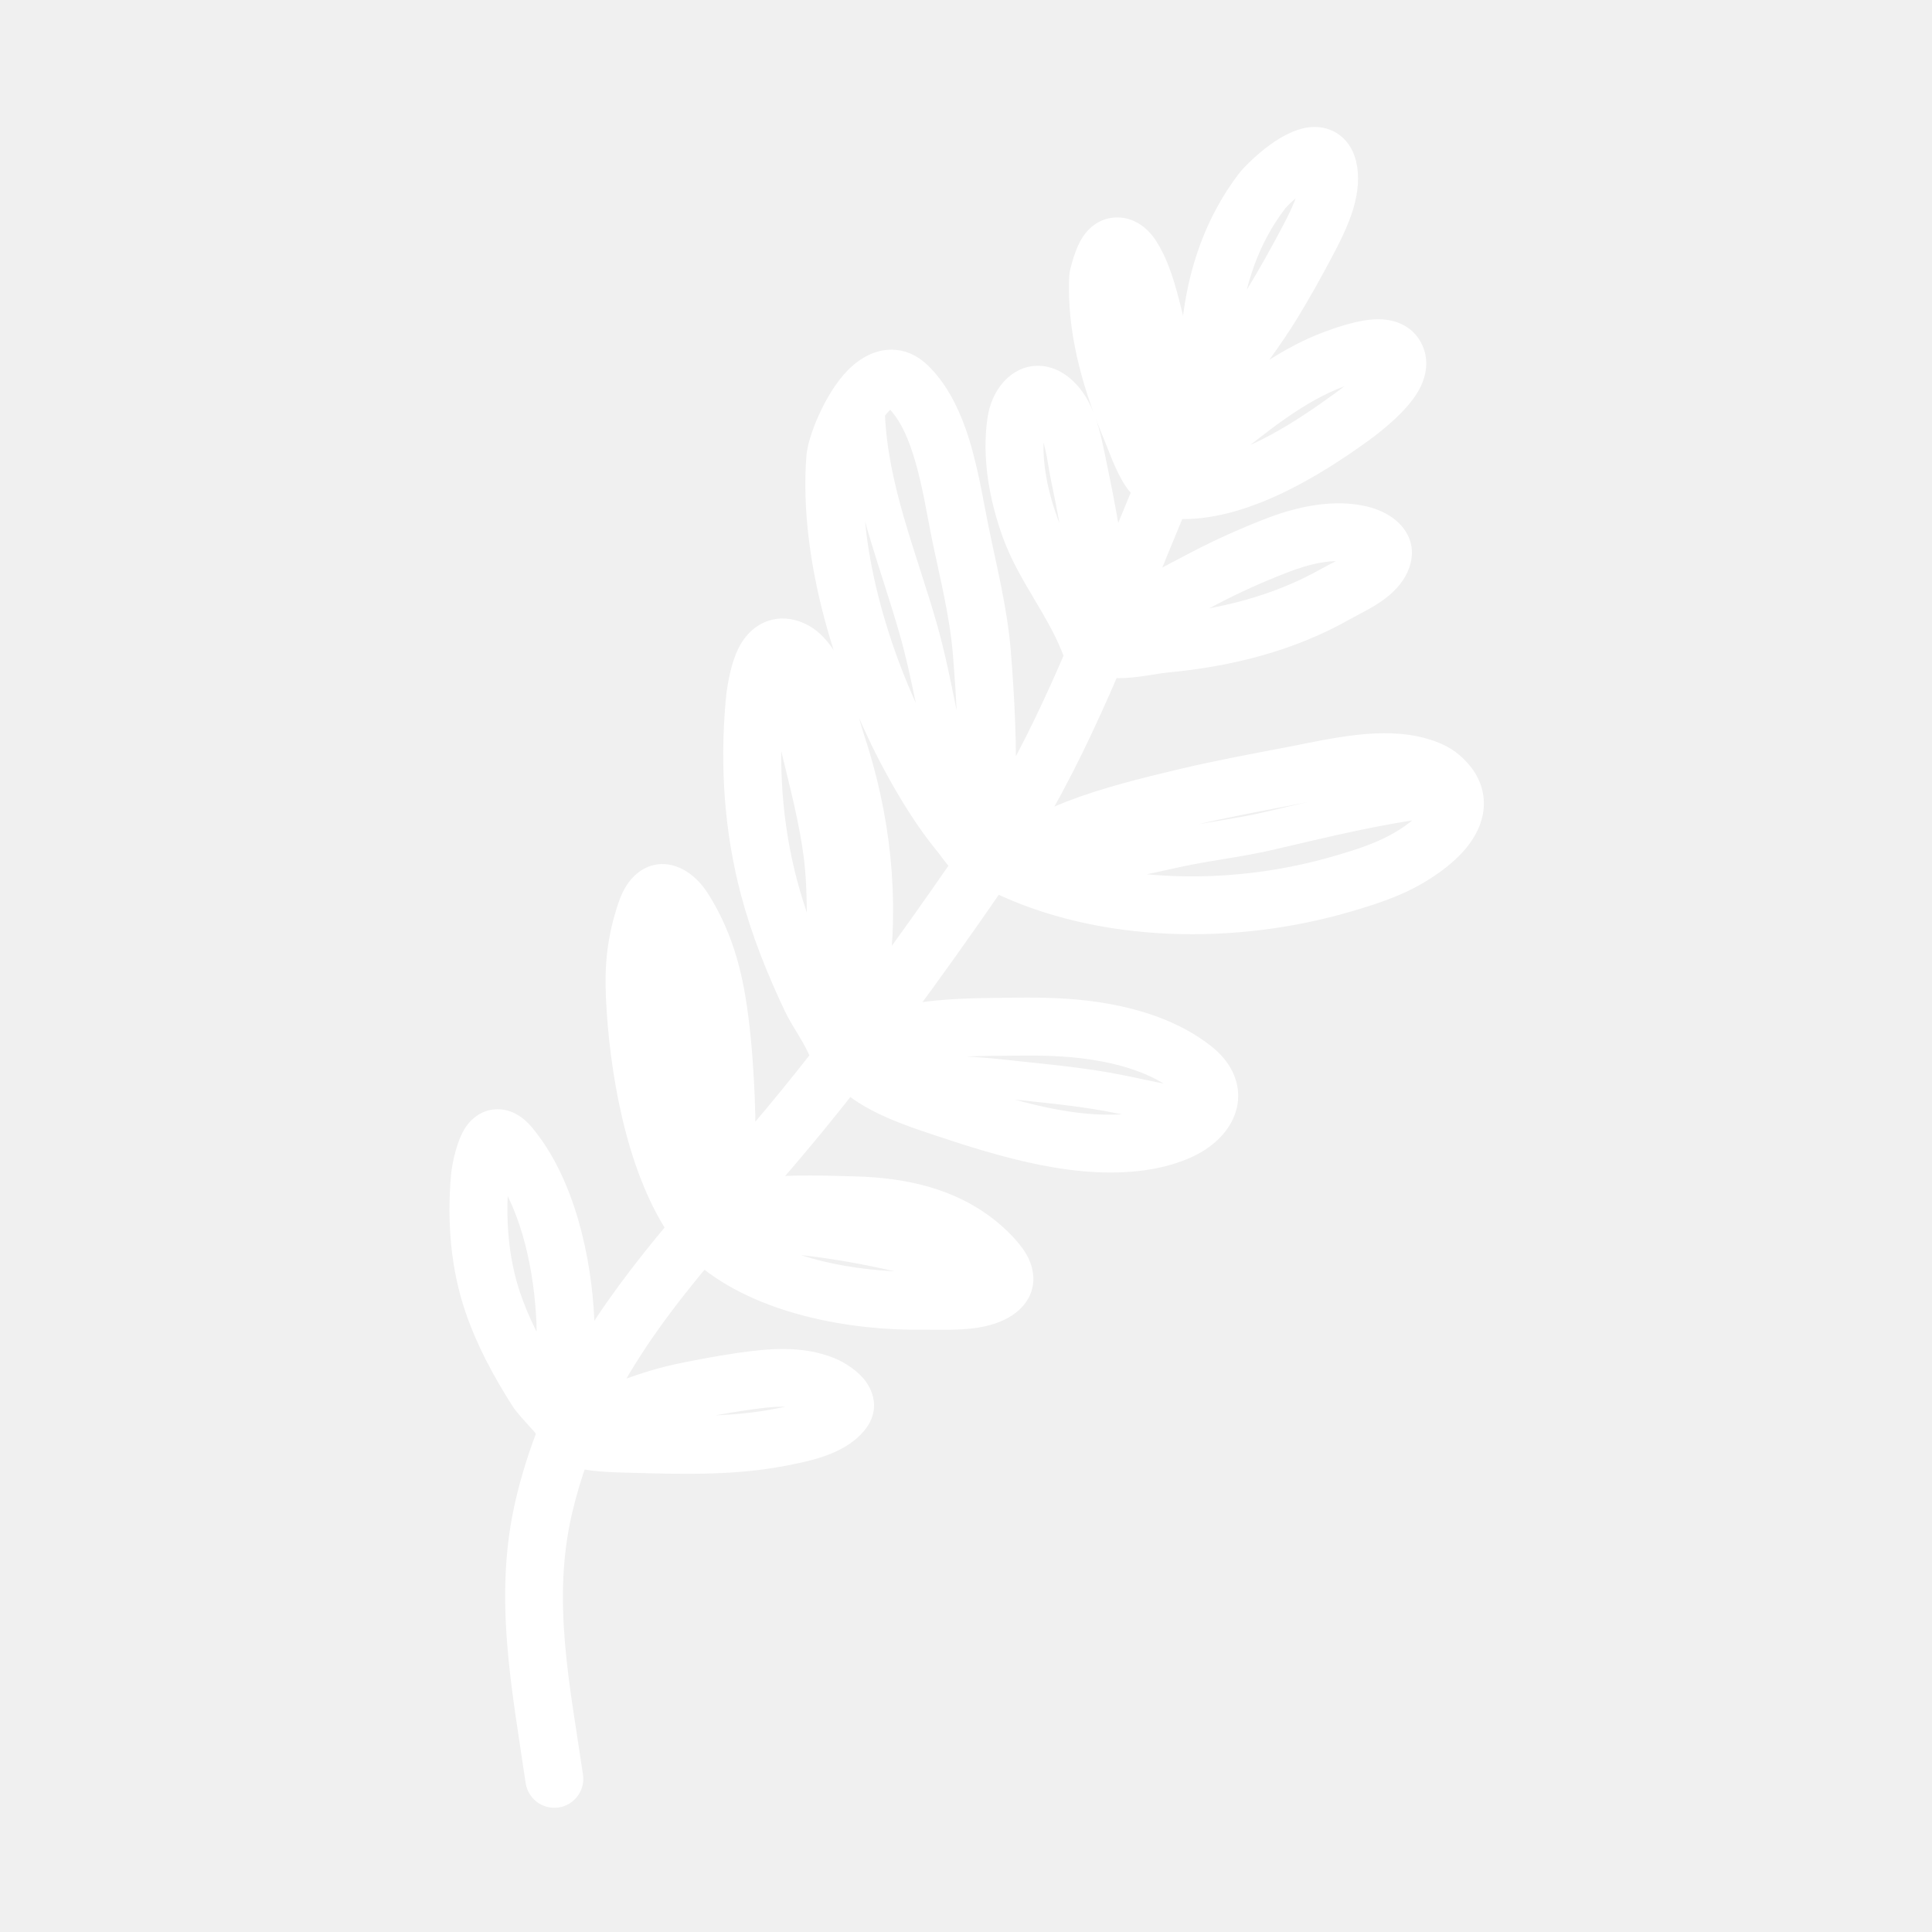
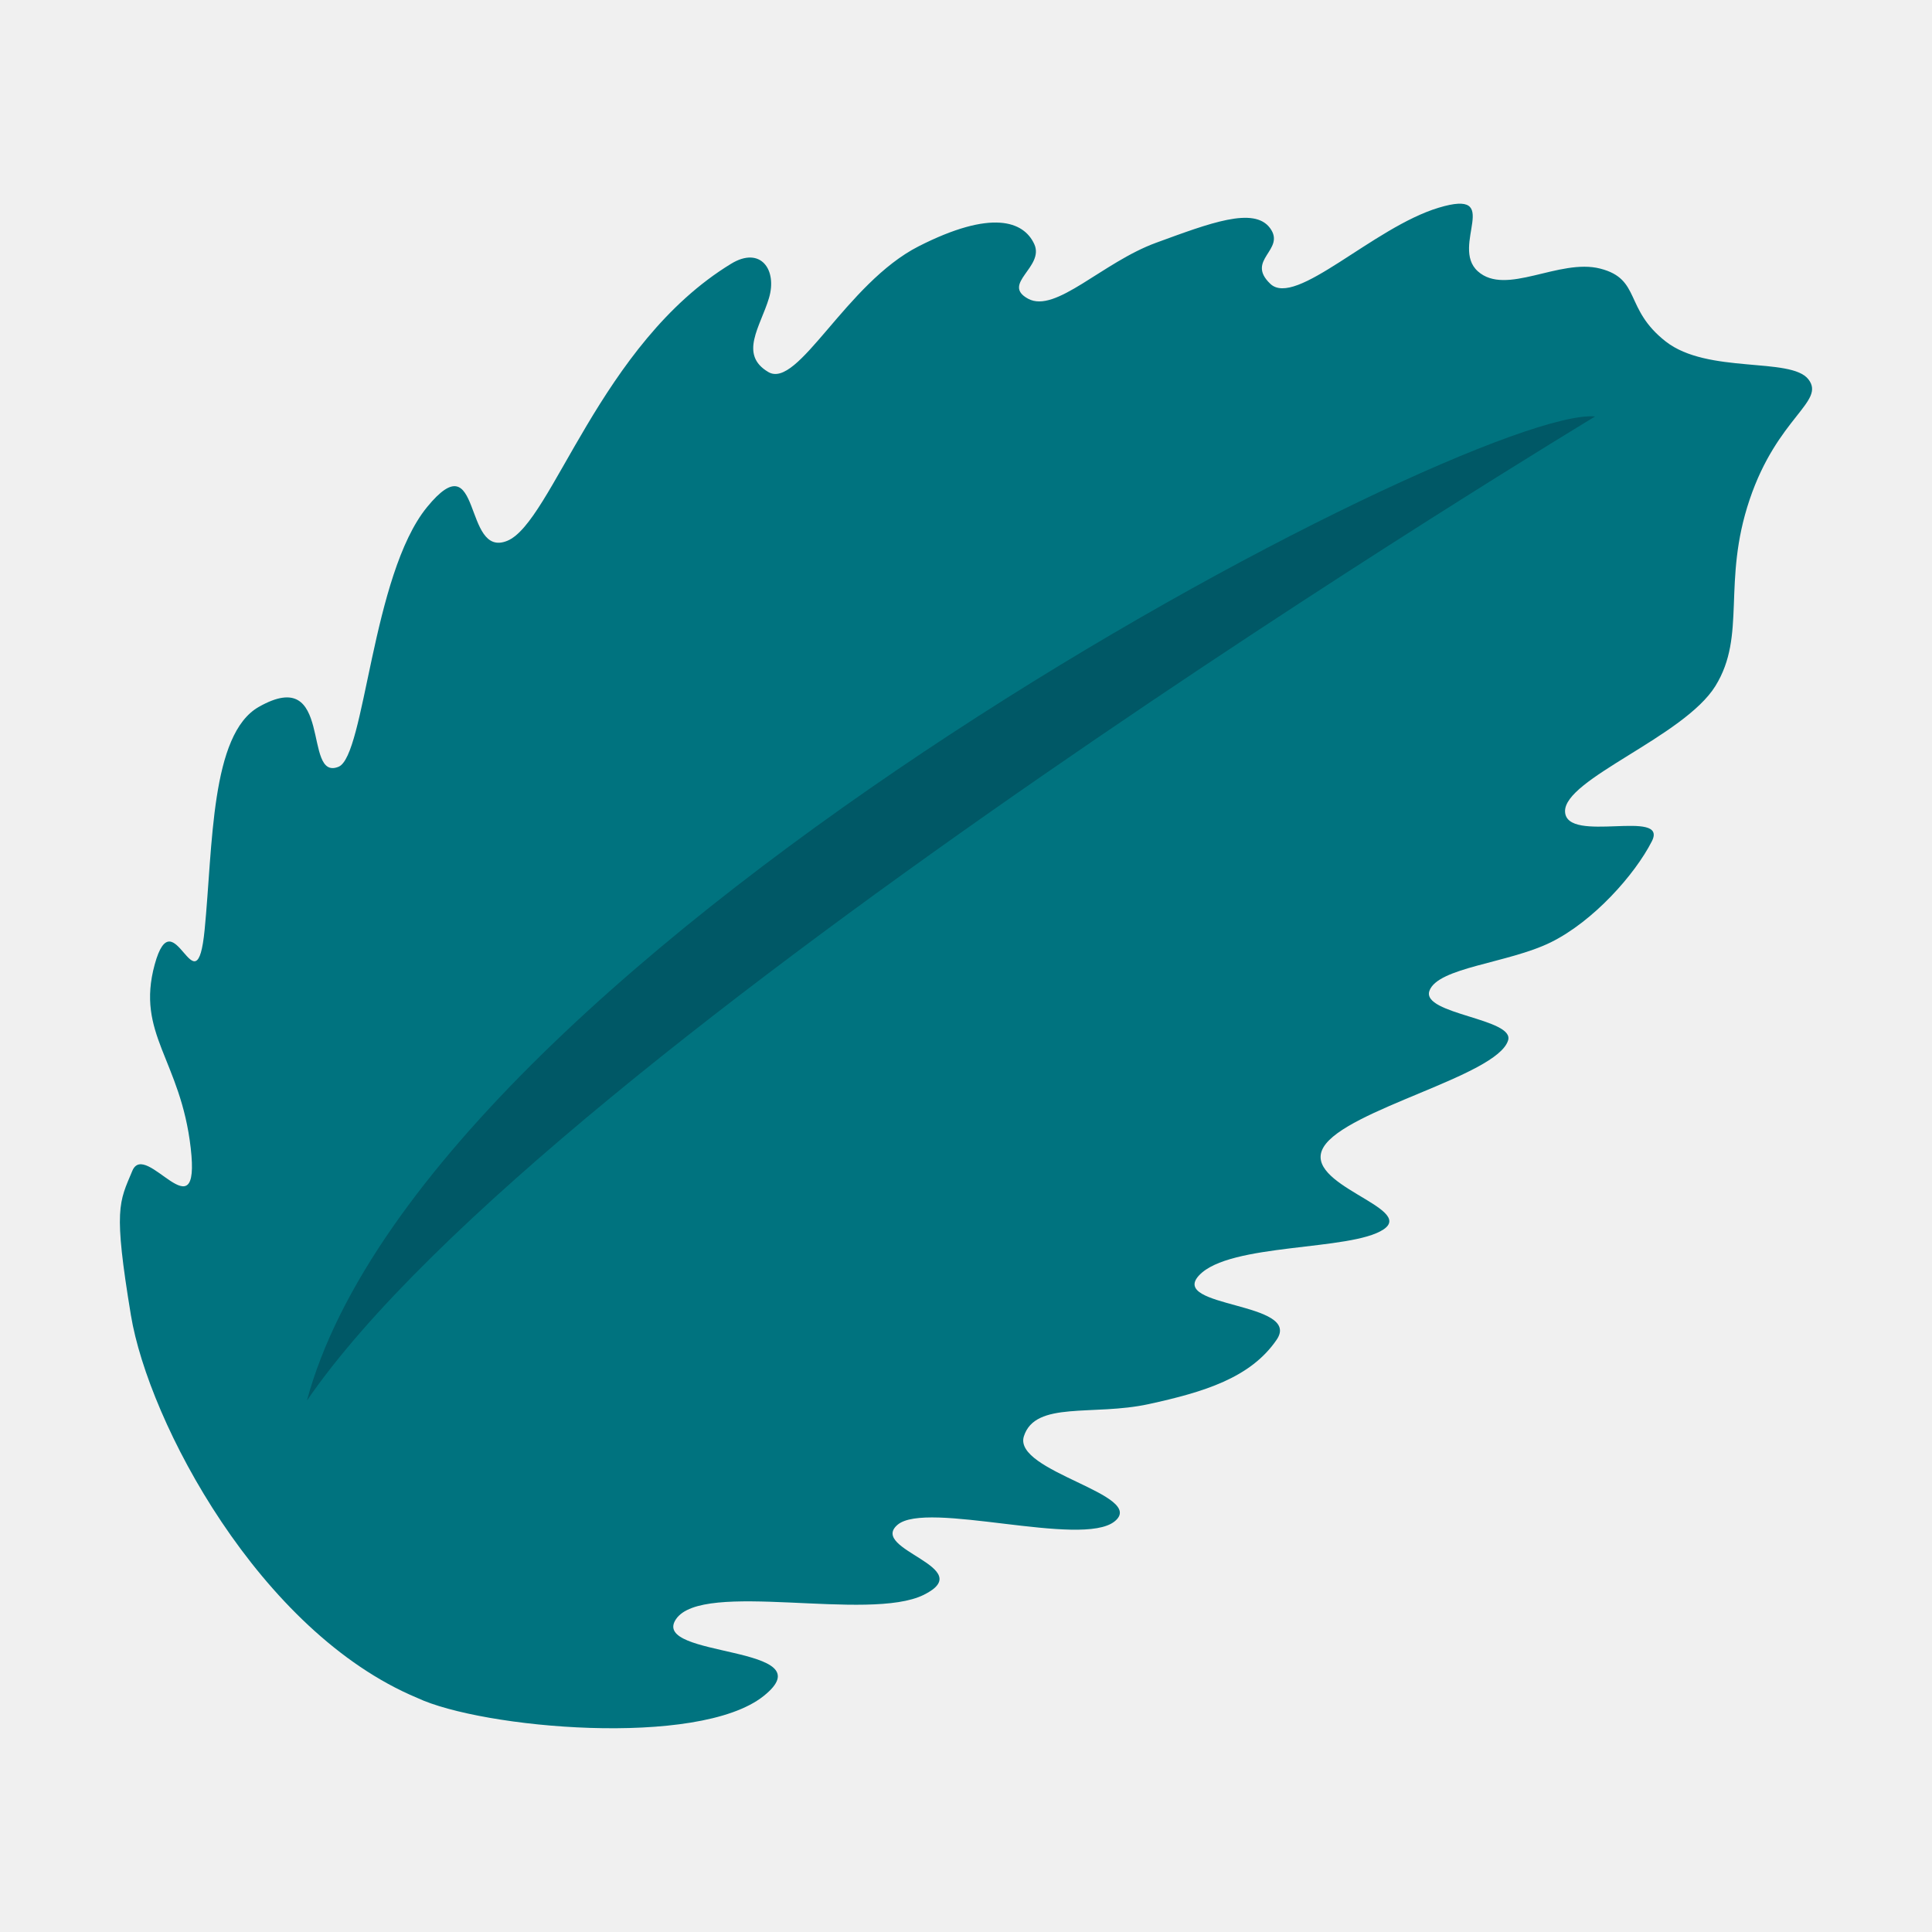
- <svg xmlns="http://www.w3.org/2000/svg" fill="#ffffff" width="800px" height="800px" viewBox="0 0 100 100" style="fill-rule:evenodd;clip-rule:evenodd;stroke-linejoin:round;stroke-miterlimit:2;" version="1.1" xml:space="preserve" stroke="#ffffff">
-   <g id="SVGRepo_bgCarrier" stroke-width="0" />
-   <g id="SVGRepo_tracerCarrier" stroke-linecap="round" stroke-linejoin="round" />
-   <g id="SVGRepo_iconCarrier">
-     <g id="Icon">
-       <path d="M61.654,19.75c-0.08,0.16 -0.159,0.321 -0.237,0.482c-0.041,-0.342 -0.085,-0.683 -0.13,-1.018c-0.141,-1.069 -0.379,-2.14 -0.644,-3.184c-0.289,-1.137 -0.587,-2.286 -1.223,-3.289c-0.428,-0.674 -1.018,-0.97 -1.535,-0.986c-0.573,-0.018 -1.211,0.257 -1.611,1.126c-0.116,0.252 -0.215,0.534 -0.291,0.8c-0.155,0.542 -0.145,0.539 -0.151,1.182c-0.027,2.652 0.799,5.385 1.822,7.803c0.13,0.307 0.547,1.509 1.014,2.206c0.138,0.205 0.29,0.374 0.448,0.507c-0.495,1.185 -0.977,2.376 -1.458,3.566c-0.205,-1.534 -0.483,-3.055 -0.81,-4.6c-0.272,-1.281 -0.505,-2.926 -1.379,-3.968c-0.695,-0.829 -1.433,-1.015 -2.028,-0.923c-0.842,0.131 -1.643,0.963 -1.833,2.247c-0.293,1.989 0.104,4.121 0.786,5.99c0.801,2.198 2.437,4.079 3.191,6.271c-1.055,2.446 -2.191,4.855 -3.528,7.171c0.089,-2.474 -0.042,-4.984 -0.24,-7.435c-0.177,-2.174 -0.73,-4.313 -1.16,-6.445c-0.288,-1.426 -0.57,-3.26 -1.144,-4.885c-0.425,-1.207 -1.014,-2.301 -1.835,-3.096c-0.497,-0.482 -1.016,-0.665 -1.516,-0.673c-0.661,-0.01 -1.341,0.32 -1.934,0.926c-1.102,1.126 -1.925,3.246 -1.99,4.102c-0.404,5.243 1.52,11.453 3.989,16.017c0.788,1.457 1.657,2.876 2.712,4.156c0.132,0.161 0.459,0.639 0.784,0.975c-1.351,1.96 -2.776,3.972 -4.243,5.963c0.578,-4.254 0.13,-8.467 -1.263,-12.644c-0.253,-0.761 -0.528,-2.135 -1.005,-3.252c-0.42,-0.985 -1.019,-1.77 -1.757,-2.108c-0.601,-0.275 -1.11,-0.267 -1.535,-0.125c-0.423,0.141 -0.784,0.433 -1.063,0.846c-0.529,0.786 -0.733,2.132 -0.796,2.839c-0.298,3.323 -0.08,6.665 0.777,9.9c0.54,2.043 1.324,3.991 2.224,5.9c0.407,0.862 1.088,1.717 1.401,2.618c-1.102,1.406 -2.216,2.774 -3.331,4.077c-0.183,0.215 -0.367,0.428 -0.55,0.641c0.04,-1.14 0.007,-2.283 -0.055,-3.424c-0.079,-1.459 -0.202,-2.927 -0.442,-4.367c-0.308,-1.846 -0.853,-3.516 -1.849,-5.101c-0.67,-1.065 -1.588,-1.449 -2.291,-1.276c-0.485,0.12 -1.035,0.507 -1.392,1.44c-0.125,0.326 -0.224,0.667 -0.315,1.003c-0.125,0.465 -0.218,0.935 -0.285,1.411c-0.118,0.839 -0.127,1.708 -0.088,2.553c0.174,3.691 1.004,8.654 3.15,11.908c-1.785,2.132 -3.436,4.277 -4.806,6.634c0.032,-0.639 0.081,-1.277 0.054,-1.878c-0.142,-3.18 -1.008,-7.149 -3.12,-9.667c-0.449,-0.535 -0.887,-0.707 -1.228,-0.744c-0.495,-0.053 -0.944,0.135 -1.299,0.566c-0.463,0.56 -0.725,1.813 -0.775,2.387c-0.2,2.291 -0.025,4.664 0.717,6.85c0.575,1.695 1.422,3.26 2.379,4.766c0.187,0.295 0.53,0.655 0.854,1.021c0.167,0.188 0.357,0.356 0.401,0.531c0.017,0.069 0.041,0.135 0.071,0.196c-0.422,1.092 -0.783,2.238 -1.072,3.454c-1.163,4.892 -0.205,9.623 0.511,14.522c0.08,0.546 0.588,0.925 1.134,0.845c0.547,-0.08 0.925,-0.588 0.845,-1.134c-0.679,-4.646 -1.647,-9.131 -0.544,-13.77c0.22,-0.928 0.486,-1.814 0.791,-2.663c0.944,0.213 2.011,0.216 2.902,0.242c2.559,0.074 5.215,0.134 7.738,-0.358c0.645,-0.125 1.497,-0.29 2.238,-0.59c0.614,-0.249 1.155,-0.593 1.529,-1.039c0.564,-0.671 0.488,-1.329 0.1,-1.911c-0.323,-0.485 -1.004,-0.902 -1.43,-1.074c-1.518,-0.614 -3.152,-0.472 -4.73,-0.244c-1.069,0.155 -2.143,0.355 -3.199,0.578c-1.322,0.278 -2.527,0.739 -3.744,1.198c1.375,-2.639 3.135,-4.969 5.064,-7.273c2.938,2.518 7.715,3.358 11.371,3.302c0.654,-0.009 1.781,0.053 2.75,-0.095c0.885,-0.135 1.644,-0.467 2.079,-0.989c0.43,-0.516 0.487,-1.111 0.26,-1.724c-0.285,-0.77 -1.224,-1.606 -1.636,-1.937c-2.004,-1.612 -4.469,-2.124 -6.985,-2.19c-1.524,-0.04 -3.087,-0.098 -4.607,0.049c-0.052,0.006 -0.105,0.012 -0.158,0.02c0.392,-0.451 0.787,-0.907 1.182,-1.369c1.099,-1.284 2.197,-2.63 3.283,-4.013c1.226,1.079 3.09,1.705 4.576,2.2c3.389,1.13 7.407,2.369 11.015,1.747c0.643,-0.111 1.318,-0.304 1.914,-0.571c1.369,-0.613 2.131,-1.656 2.149,-2.682c0.012,-0.725 -0.312,-1.521 -1.214,-2.232c-1.589,-1.252 -3.615,-1.875 -5.586,-2.173c-1.384,-0.209 -2.784,-0.243 -4.181,-0.226c-1.561,0.019 -3.153,0.01 -4.702,0.212c-0.433,0.057 -0.877,0.155 -1.324,0.259c1.712,-2.302 3.371,-4.642 4.931,-6.909c0.012,-0.003 0.023,-0.006 0.035,-0.009c5.48,2.662 12.454,2.703 18.222,1.014c0.983,-0.288 1.974,-0.601 2.9,-1.042c0.933,-0.444 2.185,-1.25 2.913,-2.186c0.471,-0.604 0.735,-1.268 0.721,-1.933c-0.014,-0.688 -0.304,-1.415 -1.107,-2.097c-0.424,-0.361 -0.936,-0.576 -1.466,-0.73c-2.186,-0.636 -4.797,0.016 -6.956,0.431c-1.886,0.362 -3.765,0.708 -5.635,1.152c-1.913,0.455 -3.865,0.934 -5.706,1.635c-0.68,0.259 -1.375,0.601 -2.079,0.929c1.592,-2.661 2.906,-5.45 4.121,-8.286c0.134,0.015 0.274,0.023 0.42,0.023c0.859,0.004 1.959,-0.24 2.505,-0.291c3.228,-0.303 6.376,-1.084 9.206,-2.684c0.478,-0.27 1.187,-0.598 1.751,-1.017c0.526,-0.391 0.932,-0.866 1.114,-1.396c0.277,-0.802 0,-1.429 -0.531,-1.888c-0.342,-0.295 -0.823,-0.502 -1.231,-0.606c-1.618,-0.414 -3.46,-0.007 -4.978,0.579c-1.363,0.527 -2.684,1.122 -3.977,1.803c-0.865,0.455 -1.741,0.904 -2.589,1.397c0.561,-1.382 1.12,-2.765 1.696,-4.141c3.388,0.186 7.166,-2.134 9.701,-3.974c0.501,-0.364 1.907,-1.44 2.452,-2.456c0.395,-0.737 0.418,-1.466 0.022,-2.085c-0.323,-0.505 -0.885,-0.791 -1.603,-0.817c-0.944,-0.035 -2.251,0.448 -2.749,0.635c-1.989,0.746 -3.739,2.024 -5.413,3.329l0.035,-0.071c0.016,-0.033 0.032,-0.065 0.048,-0.097l0.039,-0.08c0.187,-0.071 0.354,-0.2 0.474,-0.379c0.934,-1.4 1.985,-2.723 2.864,-4.167c0.61,-1.003 1.188,-2.036 1.738,-3.074c0.362,-0.68 0.849,-1.604 1.114,-2.523c0.215,-0.746 0.281,-1.493 0.117,-2.15c-0.145,-0.579 -0.439,-0.922 -0.765,-1.128c-0.345,-0.218 -0.763,-0.299 -1.231,-0.221c-0.501,0.083 -1.103,0.387 -1.652,0.783c-0.72,0.519 -1.355,1.174 -1.537,1.414c-1.66,2.18 -2.536,4.756 -2.826,7.462c-0.094,0.883 -0.254,2.063 -0.036,2.991Zm-19.186,52.989c-0.081,-0.053 -0.162,-0.101 -0.213,-0.122c-1.185,-0.479 -2.463,-0.297 -3.694,-0.118c-1.026,0.148 -2.058,0.34 -3.072,0.554c-0.815,0.172 -1.582,0.418 -2.337,0.69c2.332,0.067 4.741,0.118 7.034,-0.329c0.457,-0.089 1.037,-0.194 1.582,-0.376c0.248,-0.082 0.494,-0.175 0.7,-0.299Zm-16.496,-12.32c-0.066,0.247 -0.127,0.501 -0.138,0.63c-0.177,2.018 -0.035,4.108 0.618,6.034c0.441,1.297 1.061,2.509 1.765,3.677c0.02,-0.792 0.081,-1.591 0.048,-2.338c-0.116,-2.59 -0.718,-5.798 -2.293,-8.003Zm12.662,3.785c2.585,1.667 6.247,2.164 9.103,2.121c0.586,-0.009 1.596,0.06 2.467,-0.071c-3.044,-0.811 -6.16,-1.564 -9.284,-1.846c-0.769,-0.069 -1.525,-0.172 -2.286,-0.204Zm11.366,0.962c-0.012,-0.011 -0.023,-0.02 -0.033,-0.028c-1.655,-1.331 -3.707,-1.695 -5.785,-1.75c-1.186,-0.031 -2.397,-0.078 -3.589,-0.016c0.139,0.014 0.278,0.028 0.417,0.04c3.023,0.273 6.039,0.977 8.99,1.754Zm-15.246,-17.211c0.039,0.896 0.065,1.797 0.188,2.673c0.45,3.221 1.308,6.403 1.592,9.647c0.106,-1.383 0.071,-2.773 -0.004,-4.161c-0.075,-1.385 -0.19,-2.779 -0.418,-4.147c-0.24,-1.441 -0.641,-2.761 -1.358,-4.012Zm-0.885,2.074c-0.035,0.515 -0.03,1.036 -0.006,1.546c0.123,2.607 0.563,5.926 1.666,8.666c-0.288,-3.186 -1.135,-6.311 -1.577,-9.474c-0.035,-0.244 -0.061,-0.49 -0.083,-0.738Zm14.204,5.995c0.371,0.127 0.733,0.243 1.071,0.355c3.093,1.031 6.748,2.241 10.042,1.673c0.45,-0.078 0.921,-0.206 1.345,-0.386c-1.109,-0.197 -2.192,-0.462 -3.322,-0.664c-1.831,-0.325 -3.716,-0.478 -5.564,-0.684c-1.173,-0.131 -2.383,-0.165 -3.572,-0.294Zm13.504,0.796c0.007,-0.028 0.012,-0.056 0.012,-0.085c0.004,-0.22 -0.177,-0.41 -0.451,-0.626c-1.319,-1.039 -3.013,-1.519 -4.648,-1.766c-1.277,-0.193 -2.569,-0.22 -3.858,-0.204c-1.483,0.017 -2.996,0.003 -4.468,0.195c-0.611,0.08 -1.242,0.232 -1.876,0.37c1.761,0.479 3.661,0.418 5.468,0.62c1.869,0.209 3.776,0.365 5.628,0.694c1.424,0.253 2.771,0.612 4.193,0.802Zm-20.335,-21.49c0.045,0.096 0.088,0.196 0.131,0.297c0.453,1.063 0.705,2.374 0.947,3.099c1.386,4.159 1.769,8.354 1.047,12.594c-0.238,-2.354 0.022,-4.828 -0.28,-7.152c-0.388,-2.992 -1.415,-5.872 -1.845,-8.838Zm-1.01,-0.018c-0.106,0.431 -0.153,0.871 -0.179,1.161c-0.277,3.091 -0.079,6.2 0.718,9.21c0.39,1.471 0.915,2.89 1.52,4.281c-0.06,-1.895 0.043,-3.827 -0.195,-5.667c-0.395,-3.042 -1.441,-5.969 -1.864,-8.985Zm34.039,6.489c-2.881,0.344 -5.682,1.046 -8.506,1.701c-1.554,0.361 -3.147,0.534 -4.706,0.869c-1.57,0.337 -3.247,0.763 -4.908,0.85c4.257,1.039 8.984,0.758 13.057,-0.435c0.881,-0.258 1.772,-0.532 2.602,-0.928c0.697,-0.332 1.651,-0.909 2.195,-1.608c0.114,-0.147 0.215,-0.295 0.266,-0.449Zm-0.528,-0.942c-0.175,-0.103 -0.374,-0.164 -0.571,-0.221c-1.894,-0.551 -4.149,0.115 -6.019,0.475c-1.858,0.357 -3.708,0.696 -5.55,1.134c-1.829,0.435 -3.697,0.887 -5.457,1.558c-0.341,0.13 -0.685,0.278 -1.033,0.433c1.92,0.109 3.905,-0.452 5.736,-0.845c1.554,-0.333 3.141,-0.506 4.69,-0.865c2.726,-0.632 5.43,-1.305 8.204,-1.669Zm-23.692,0.4c0.102,-2.46 -0.03,-4.96 -0.228,-7.399c-0.17,-2.096 -0.711,-4.156 -1.127,-6.211c-0.228,-1.132 -0.447,-2.535 -0.831,-3.867c-0.34,-1.184 -0.799,-2.318 -1.579,-3.074c-0.056,-0.054 -0.099,-0.103 -0.155,-0.109c-0.127,-0.012 -0.226,0.1 -0.342,0.201c-0.174,0.15 -0.337,0.342 -0.489,0.555c0.137,3.825 1.661,7.398 2.7,11.035c0.833,2.915 1.192,5.962 2.051,8.869Zm-5.614,-18.253c-0.117,0.312 -0.191,0.585 -0.205,0.774c-0.376,4.884 1.454,10.66 3.754,14.912c0.215,0.399 0.437,0.794 0.668,1.184c-0.571,-2.395 -0.939,-4.846 -1.615,-7.212c-0.914,-3.197 -2.177,-6.35 -2.602,-9.658Zm26.03,5.751c-0.086,-0.04 -0.186,-0.083 -0.252,-0.1c-1.226,-0.313 -2.612,0.063 -3.762,0.508c-1.291,0.498 -2.542,1.061 -3.766,1.706c-0.913,0.481 -1.84,0.951 -2.728,1.481c0.095,-0.014 0.18,-0.025 0.255,-0.033c2.947,-0.276 5.825,-0.973 8.409,-2.433c0.36,-0.204 0.869,-0.438 1.322,-0.73c0.194,-0.125 0.393,-0.246 0.522,-0.399Zm-16.699,-7.259c-0.06,0.117 -0.156,0.325 -0.181,0.495c-0.246,1.665 0.115,3.447 0.686,5.013c0.375,1.03 0.932,1.992 1.496,2.948c-0.203,-1.739 -0.509,-3.45 -0.878,-5.194c-0.209,-0.989 -0.28,-2.294 -0.954,-3.097c-0.051,-0.061 -0.117,-0.121 -0.169,-0.165Zm17.438,-2.455c-0.121,0.004 -0.258,0.015 -0.364,0.035c-0.585,0.115 -1.178,0.352 -1.455,0.456c-2.16,0.81 -3.996,2.333 -5.79,3.744c-0.245,0.193 -0.704,0.474 -1.129,0.787c-0.091,0.067 -0.201,0.162 -0.298,0.251c2.605,-0.341 5.3,-2.158 7.218,-3.55c0.332,-0.241 1.197,-0.863 1.7,-1.532c0.04,-0.053 0.081,-0.123 0.118,-0.191Zm-13.278,-4.886l-0.022,0.073c-0.085,0.299 -0.071,0.298 -0.074,0.652c-0.024,2.383 0.745,4.832 1.664,7.005c0.015,0.035 0.041,0.093 0.074,0.167c-0.032,-0.866 -0.154,-1.737 -0.265,-2.579c-0.131,-0.991 -0.355,-1.984 -0.601,-2.952c-0.204,-0.806 -0.392,-1.627 -0.776,-2.366Zm9.868,-4.988c-0.094,0.041 -0.198,0.09 -0.278,0.138c-0.628,0.385 -1.255,0.996 -1.411,1.201c-1.436,1.887 -2.177,4.123 -2.428,6.464c-0.008,0.072 -0.017,0.146 -0.027,0.223c0.476,-0.666 0.944,-1.337 1.371,-2.039c0.591,-0.969 1.148,-1.969 1.681,-2.971c0.26,-0.49 0.602,-1.123 0.84,-1.78c0.153,-0.419 0.278,-0.847 0.252,-1.236Z" />
-     </g>
-   </g>
+ <svg xmlns="http://www.w3.org/2000/svg" width="800px" height="800px" viewBox="0 0 1024 1024" class="icon" version="1.1">
+   <path d="M179.44 406.4c14.06-5.76 17.53-101.63 46.87-137.58s18.84 27.54 42.56 17.82S318 182.15 387.5 139.8c15.61-9.54 24.58 3.15 20.06 18.22s-16.08 29.89-0.32 39.17 41.15-47.08 79.71-66.67 55.6-13.34 61.22-1.17-17.78 21.14-3.22 29 39.32-19.27 67.8-29.68 51.87-19.37 60.41-7.76-13.27 16.77 0.14 29.53 54.49-29.89 89.24-40.35 5.8 20.29 20.73 33.69 43.11-7 64.9-1.41 12.51 21.31 34.73 38.65 66.28 8.09 75.57 20-16.38 19.98-31.15 63.83-1.45 71.74-18.1 98.71-80.51 49.36-79.71 66.67 55-2 46 15.68-31 42.4-53.52 53.52-60 13.27-64.37 25.75 45.67 14.65 41.66 26.37c-6.13 18.86-85.82 36.45-97.77 56.45s49.06 32.15 31.74 43.65-81.51 7-97.7 24.3 54.86 14 41.08 34.16-38.39 27.7-67.87 34.11-60-1.87-66.07 17 65.61 31 48.09 45.14-99.73-11.36-115.09 1.83 43.25 22.57 13.94 37.1-117.23-8-131.34 12.9 81 13.38 46.32 40.83-149.15 17.06-183.47 0.9C137.53 865 78.73 753.66 69.38 697.05s-6.24-59.77 0.76-76.49 36.32 34.85 30.95-12.05S71.91 548.06 82 511.19s22.07 26.21 26.46-18.4 3.14-103.59 28.71-118.12c40.08-22.78 22.83 39.68 42.27 31.73z" fill="#00737F" />
+   <path d="M845.45 220.74c-65.39-5.94-617.74 280.88-682.78 521.6 128.65-187.47 682.78-521.6 682.78-521.6z" fill="#005866" />
</svg>
